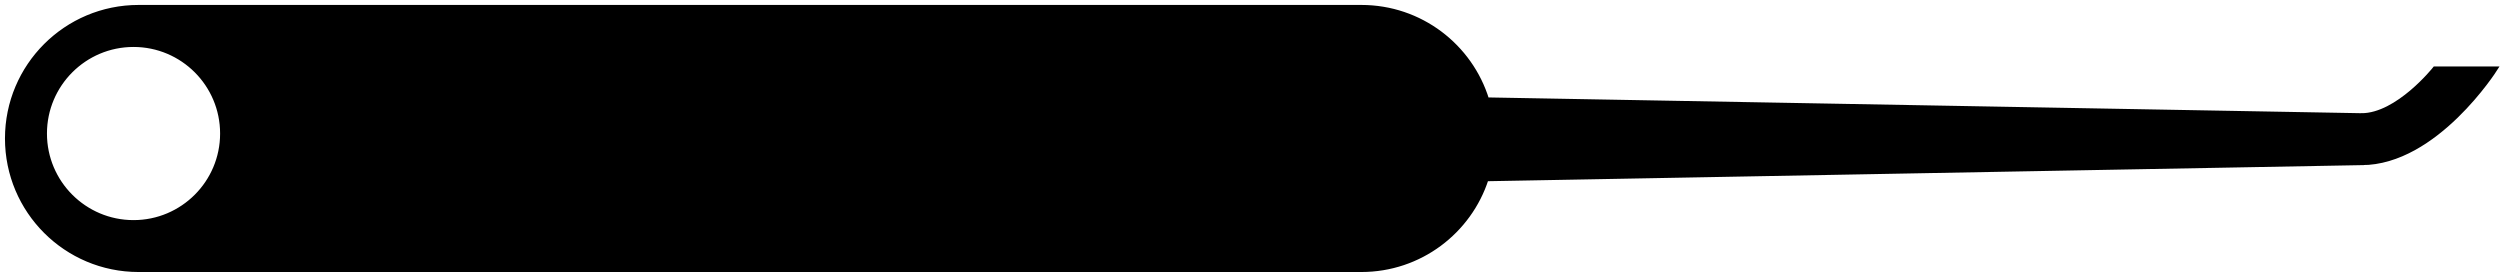
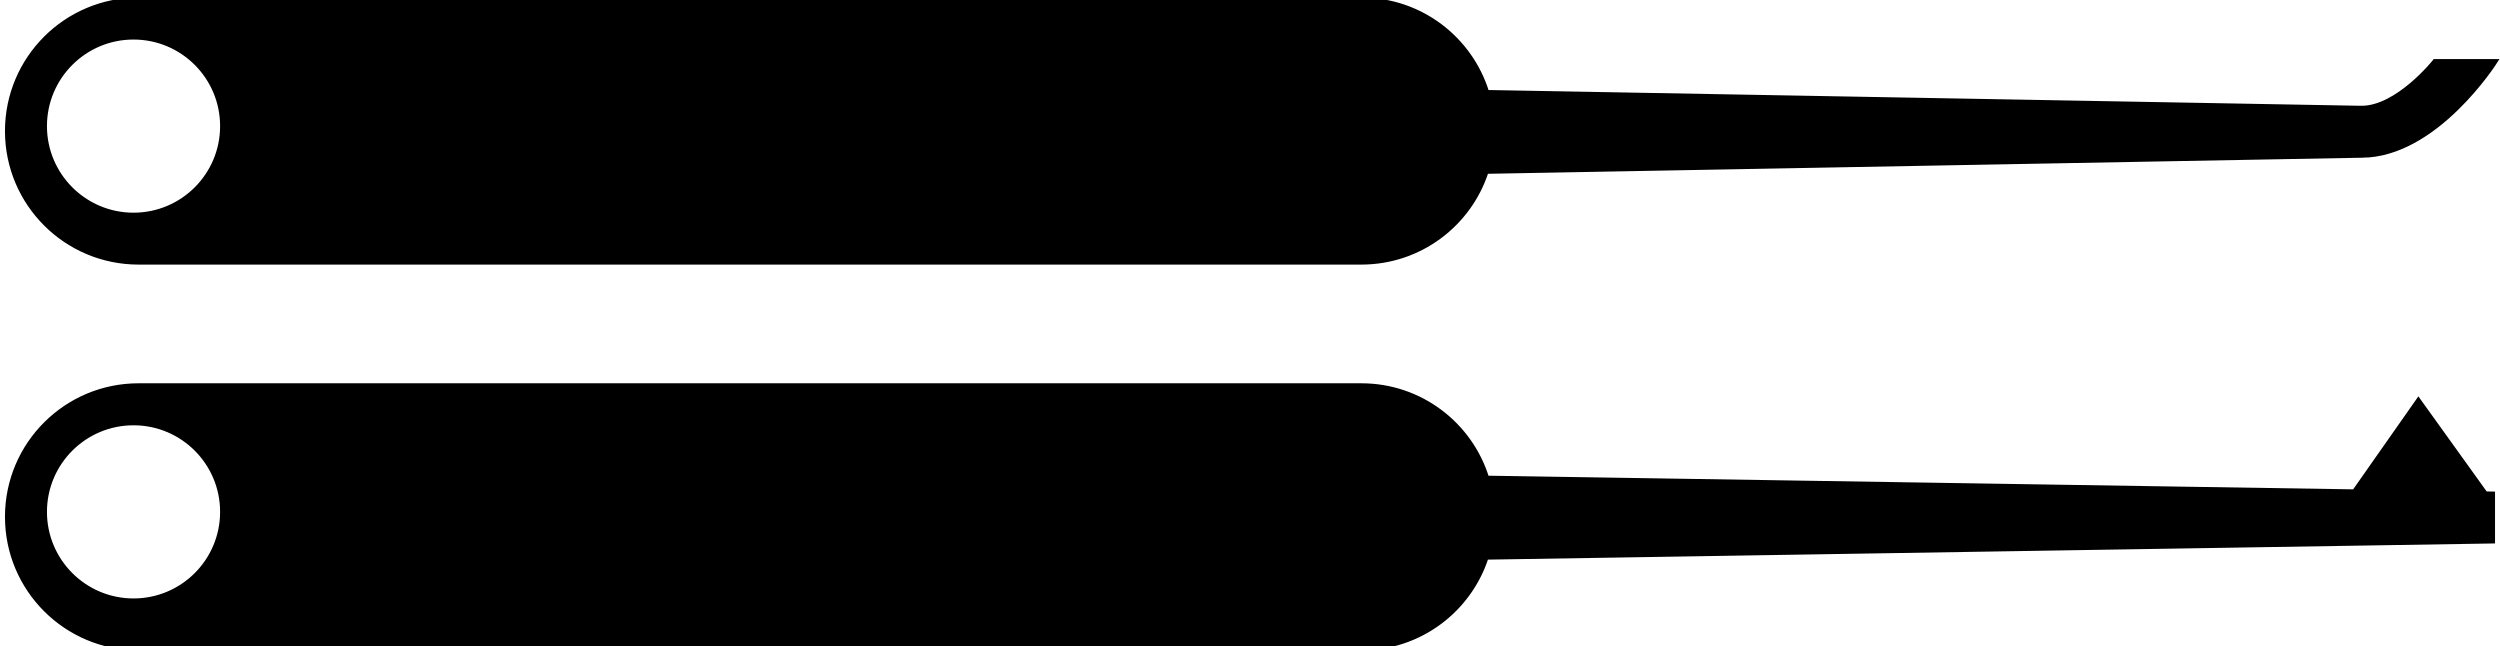
- <svg xmlns="http://www.w3.org/2000/svg" width="337px" height="37px" viewBox="0 0 337 37" version="1.1">
+ <svg xmlns="http://www.w3.org/2000/svg" width="337px" height="87px" viewBox="0 0 337 87" version="1.1">
  <description>Created with Sketch (http://www.bohemiancoding.com/sketch)</description>
  <defs />
  <g id="Page-1" stroke="none" stroke-width="1" fill="none" fill-rule="evenodd">
-     <path d="M200.338,24.101 C198.045,31.202 191.378,36.337 183.512,36.337 L18.678,36.337 C8.909,36.337 1,28.426 1,18.667 C1,8.906 8.915,0.997 18.678,0.997 L183.512,0.997 C191.467,0.997 198.188,6.243 200.41,13.461 L318.331,15.591 L318.331,21.931 L200.338,24.101 Z M18,30 C24.627,30 30,24.627 30,18 C30,11.373 24.627,6 18,6 C11.373,6 6,11.373 6,18 C6,24.627 11.373,30 18,30 Z M318.331,21.931 C328.331,21.931 336.331,9.291 336.331,9.291 L328.231,9.291 C328.231,9.291 323.231,15.591 318.331,15.591 L318.331,21.931 Z" id="rect2985-6-3-4-5-4-2" stroke="#000000" stroke-width="0.66" fill="#000000" />
+     <path d="M200.338,23.101 C198.045,30.202 191.378,35.337 183.512,35.337 L18.678,35.337 C8.909,35.337 1,27.426 1,17.667 C1,7.906 8.915,-0.003 18.678,-0.003 L183.512,-0.003 C191.467,-0.003 198.188,5.243 200.41,12.461 L318.331,14.591 L318.331,20.931 L200.338,23.101 Z M18,29 C24.627,29 30,23.627 30,17 C30,10.373 24.627,5 18,5 C11.373,5 6,10.373 6,17 C6,23.627 11.373,29 18,29 Z M318.331,20.931 C328.331,20.931 336.331,8.291 336.331,8.291 L328.231,8.291 C328.231,8.291 323.231,14.591 318.331,14.591 L318.331,20.931 Z" id="rect2985-6-3-4-5-4-2" stroke="#000000" stroke-width="0.66" fill="#000000" />
+     <path d="M317.374,66.297 L200.407,64.451 C198.182,57.238 191.463,51.997 183.512,51.997 L18.678,51.997 C8.915,51.997 1,59.906 1,69.667 C1,79.426 8.909,87.337 18.678,87.337 L183.512,87.337 C191.375,87.337 198.039,82.207 200.335,75.111 L200.335,75.111 L336,72.931 L336,66.591 L333.633,66.554 L335,66.531 L326,54 L317.374,66.297 Z M18,81 C24.627,81 30,75.627 30,69 C30,62.373 24.627,57 18,57 C11.373,57 6,62.373 6,69 C6,75.627 11.373,81 18,81 Z" id="rect2985-6-3-4-5-4-2" stroke="#000000" stroke-width="0.66" fill="#000000" />
  </g>
</svg>
